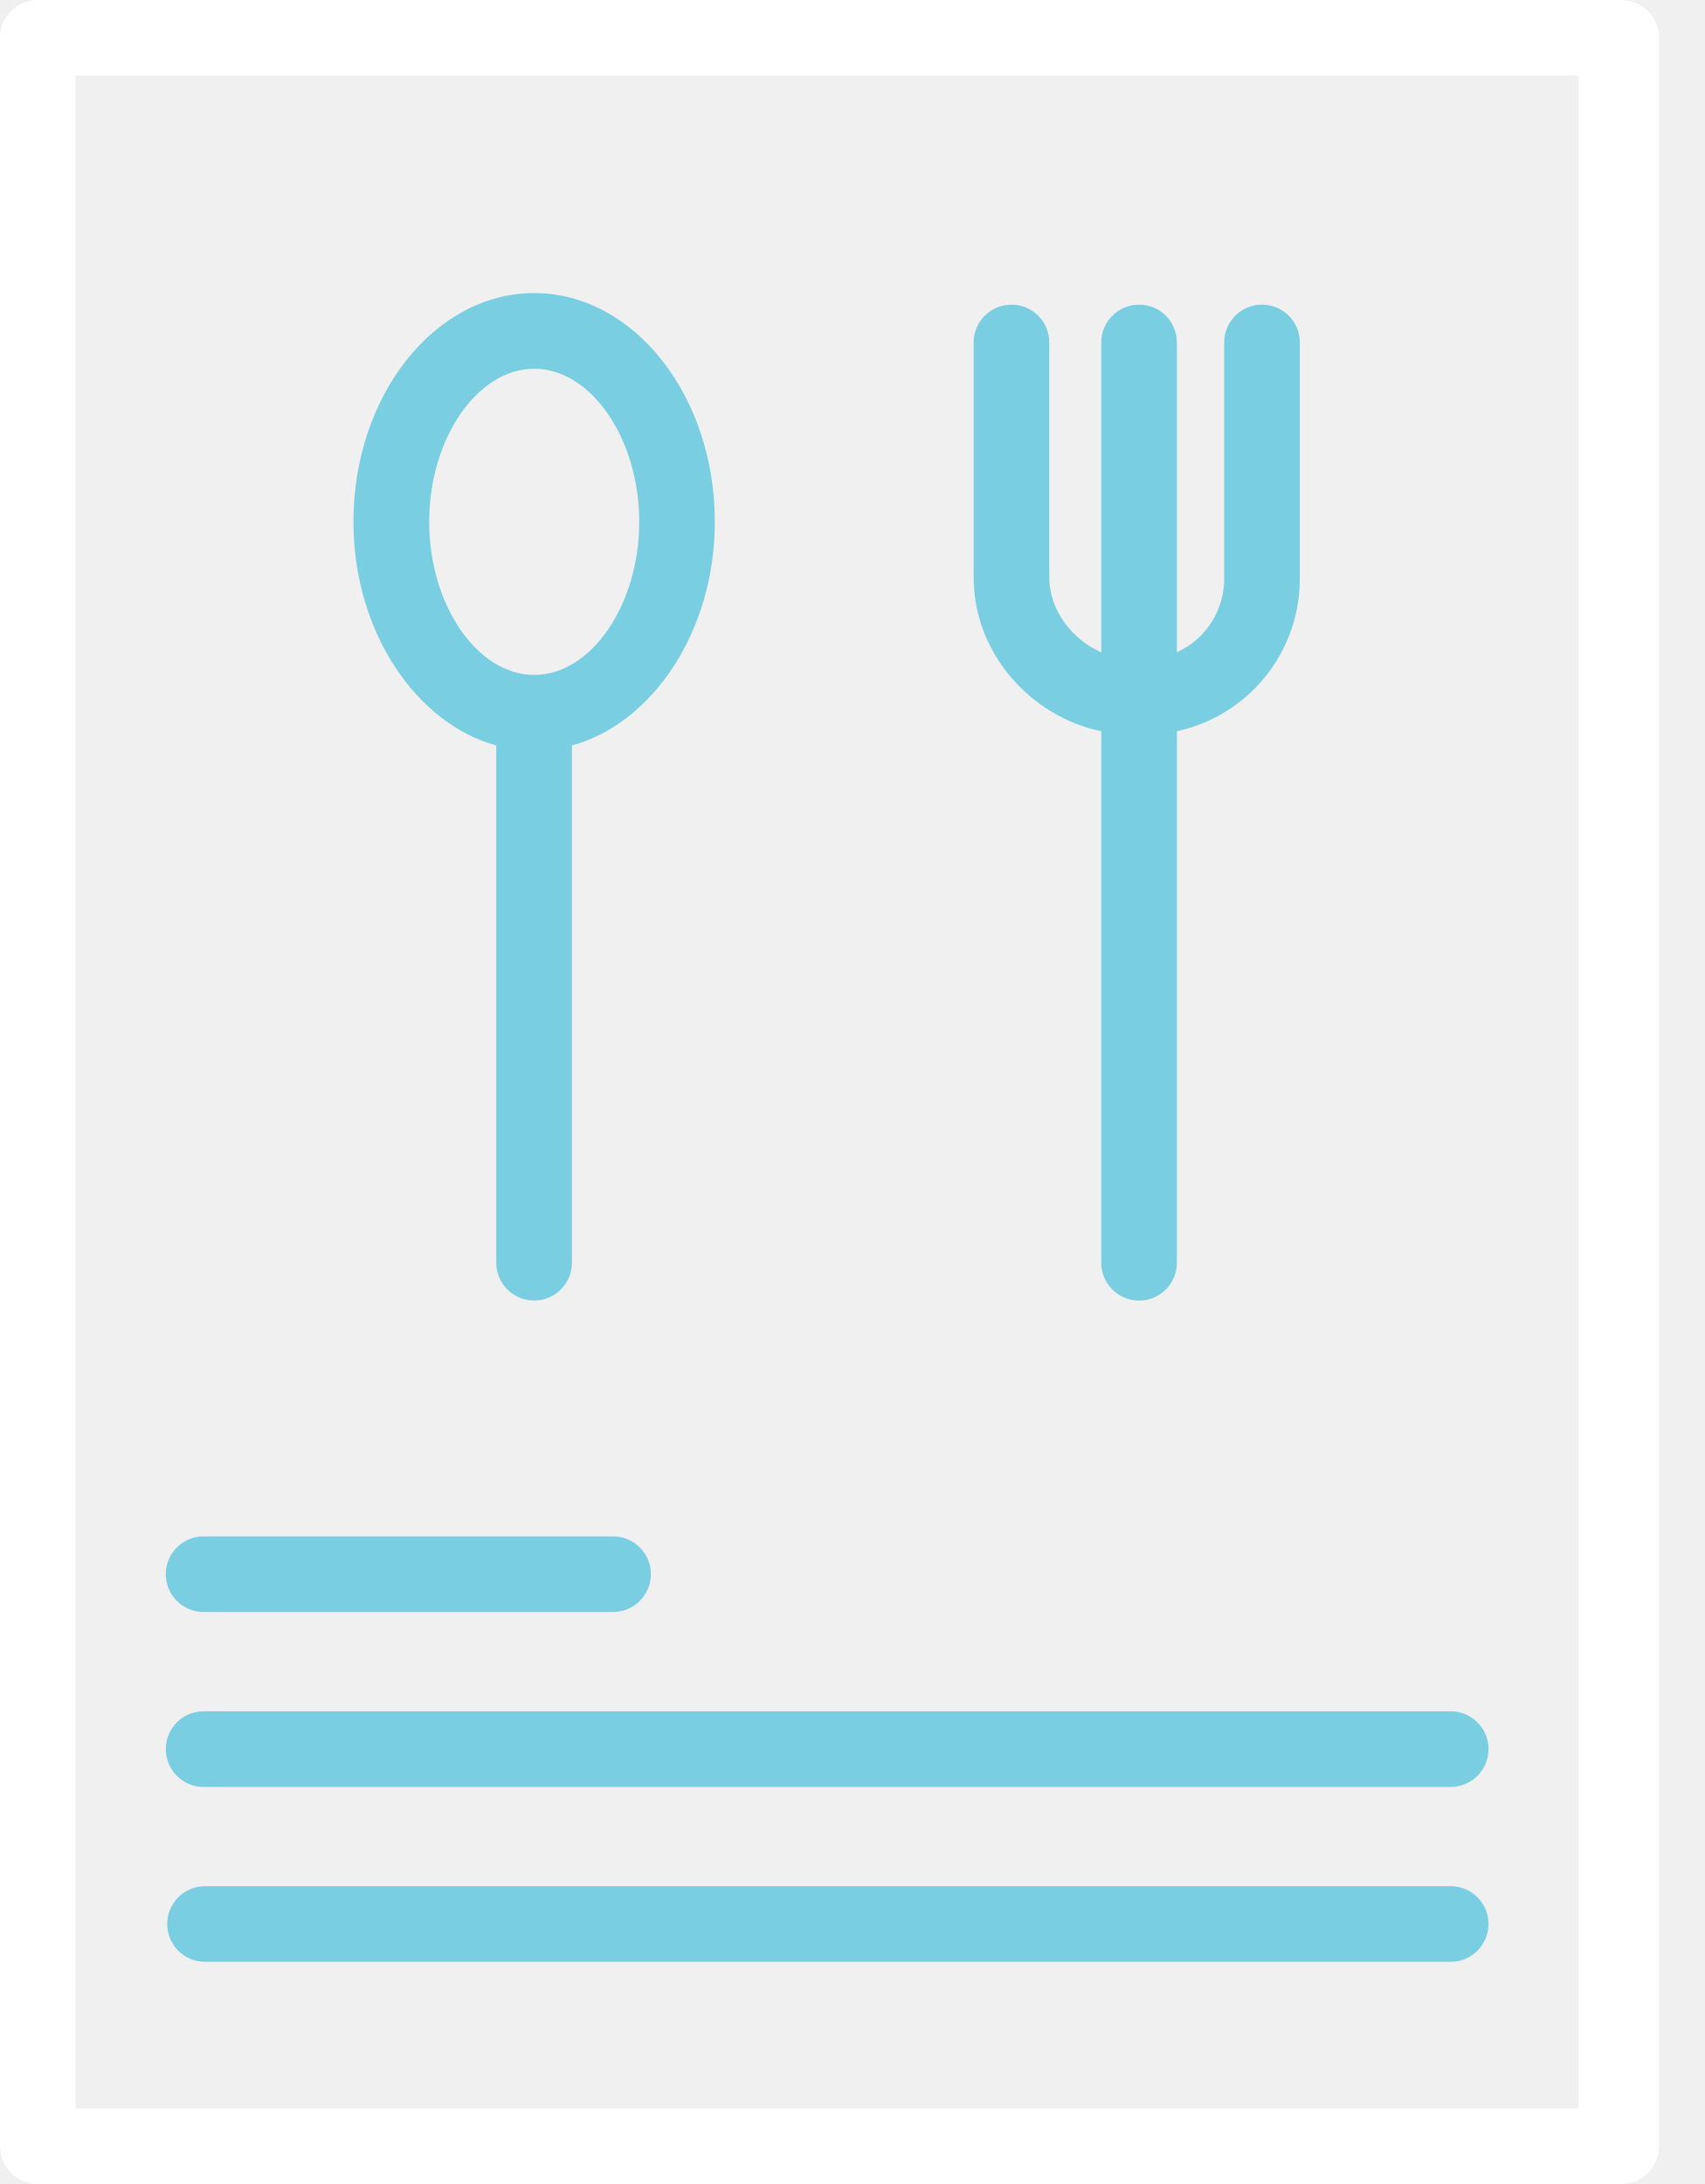
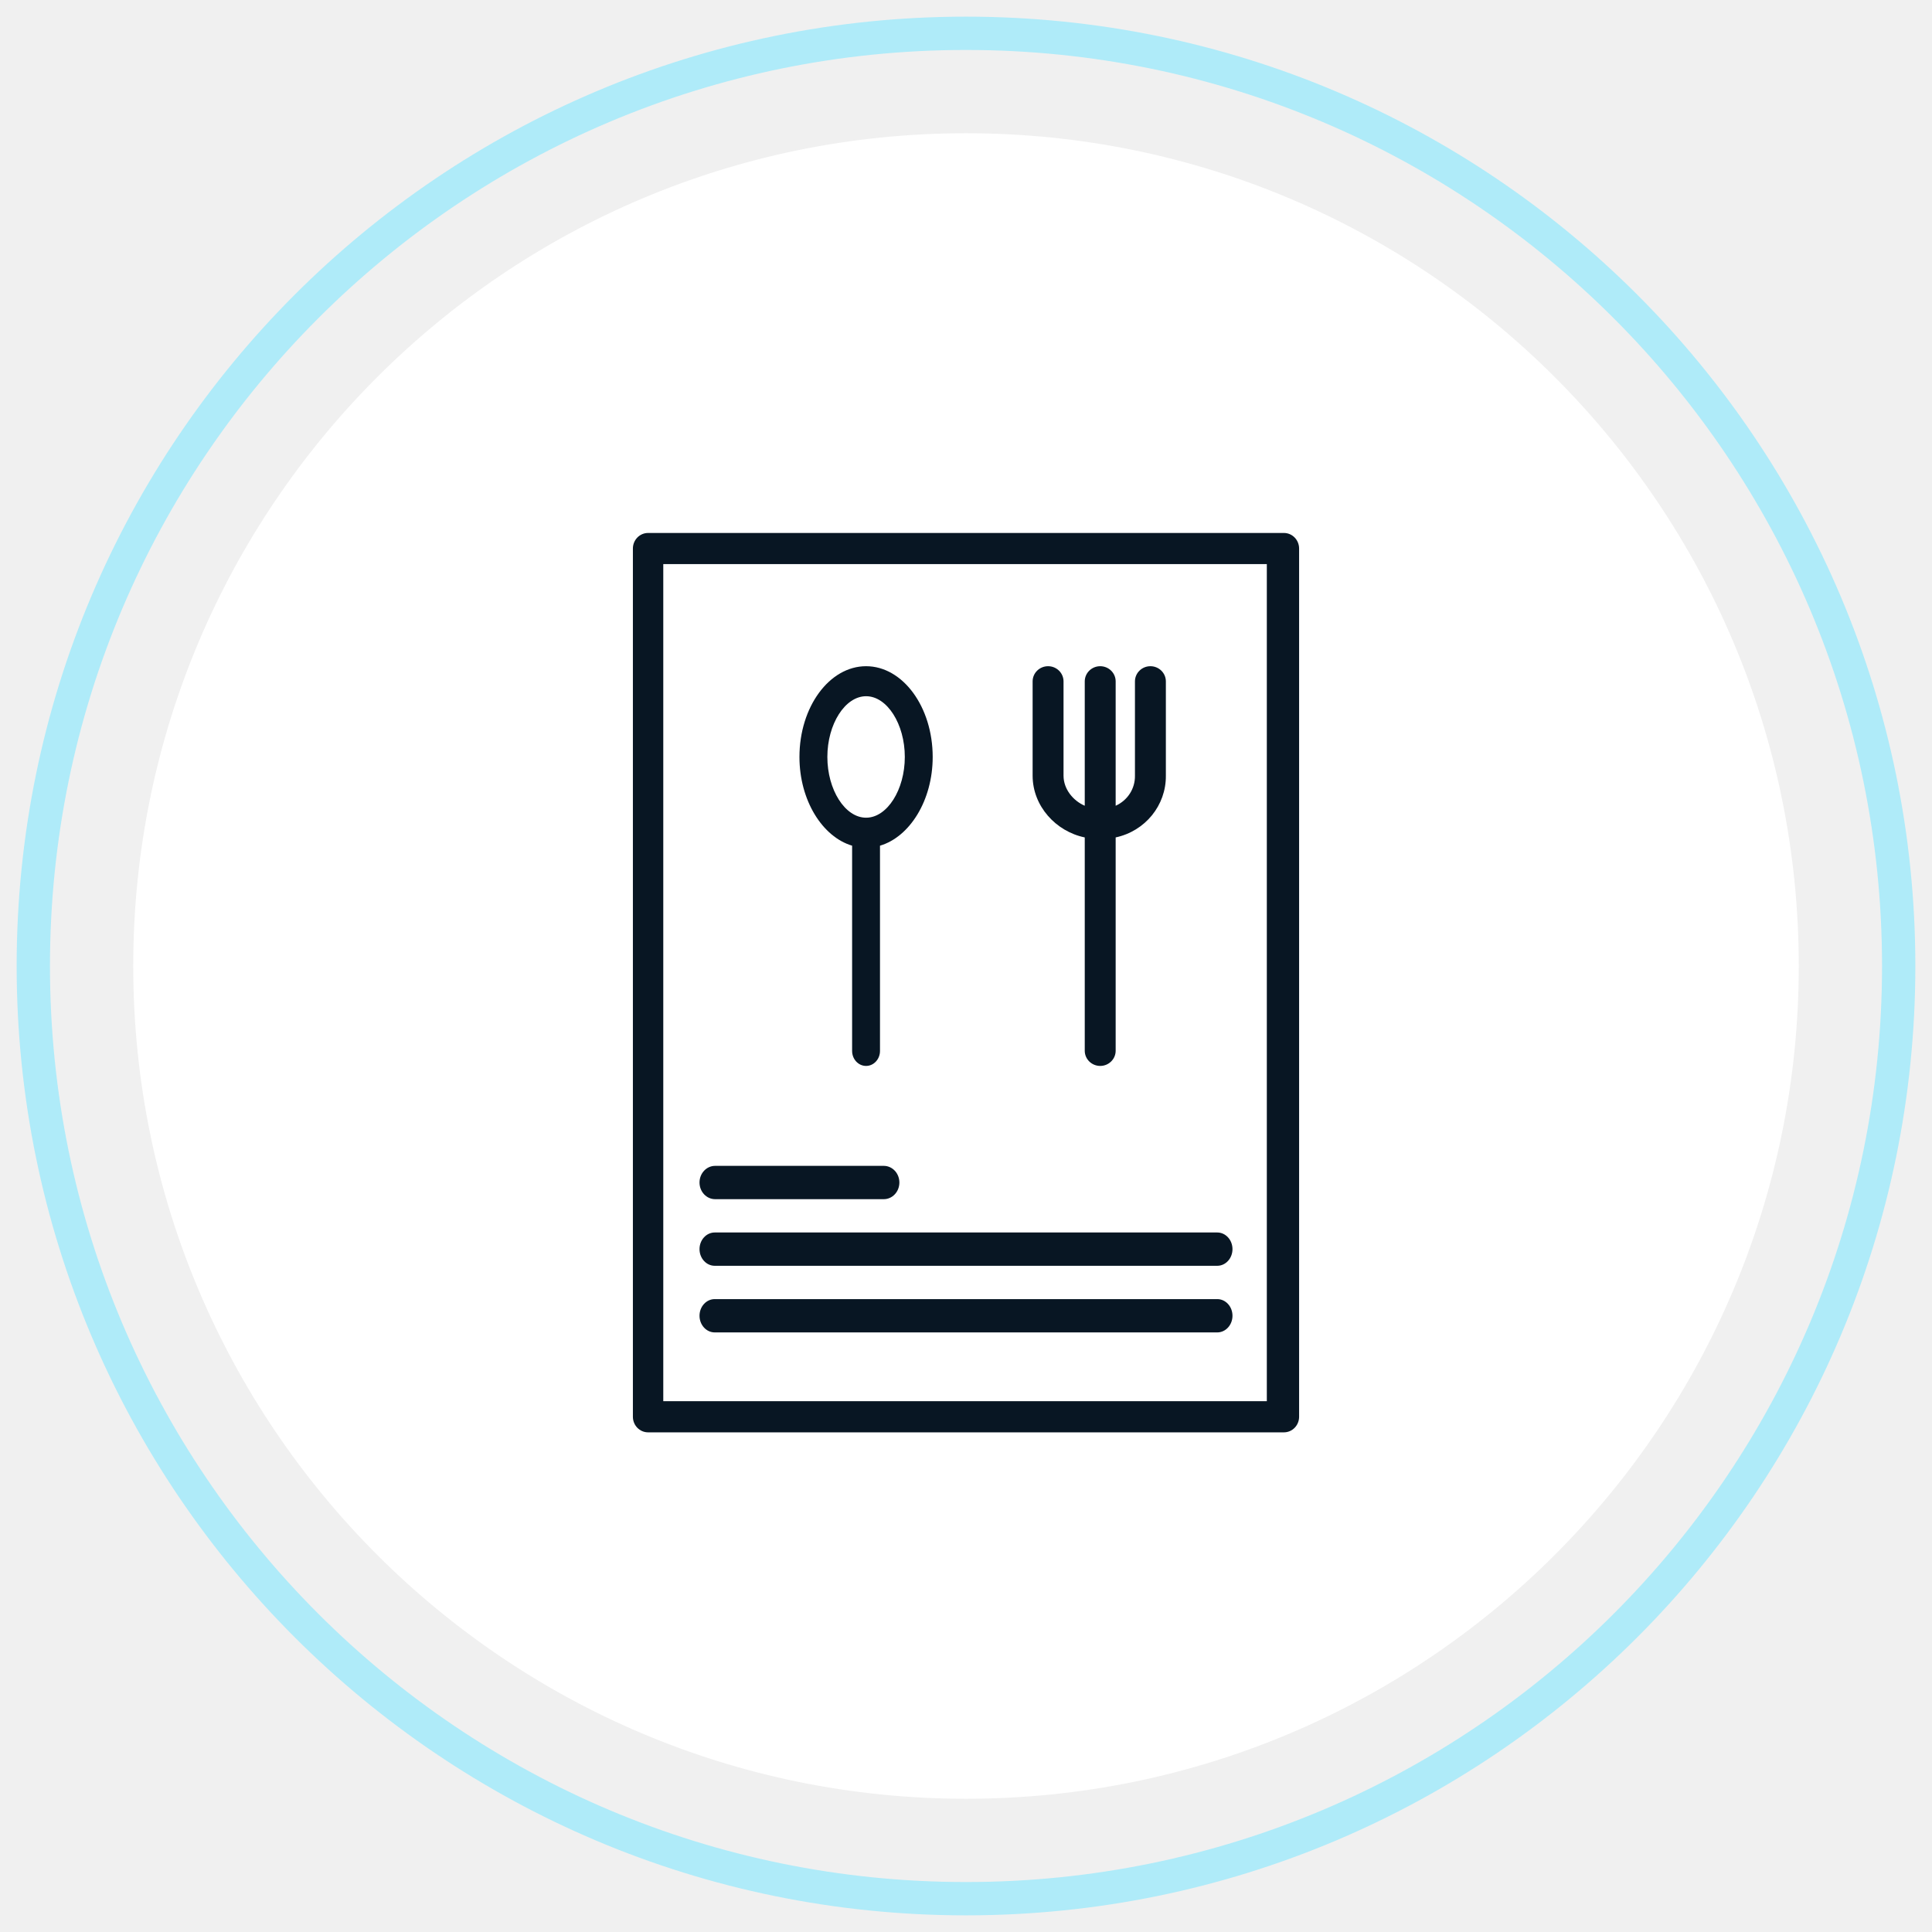
- <svg xmlns="http://www.w3.org/2000/svg" width="32" height="41">
-   <g fill="none" fill-rule="evenodd">
-     <path d="M20.677 13.728v9.978a.71.71 0 0 0 1.42 0v-9.979a2.927 2.927 0 0 0 2.308-2.888v-4.41a.71.71 0 0 0-1.42 0v4.41a1.517 1.517 0 0 1-.888 1.407V6.429a.71.71 0 0 0-1.42 0v5.817c-.532-.234-.976-.777-.976-1.407v-4.41a.71.71 0 0 0-1.42 0v4.41c0 1.42 1.065 2.61 2.396 2.889z" fill="#79CEE1" />
-     <path d="M9.318 13.995v9.71a.71.71 0 0 0 1.42 0v-9.71c1.509-.414 2.683-2.139 2.683-4.198 0-2.369-1.521-4.295-3.391-4.295-1.871 0-3.394 1.927-3.394 4.294 0 2.06 1.174 3.784 2.682 4.199zm.712-7.073c1.069 0 1.972 1.316 1.972 2.874 0 1.553-.897 2.866-1.962 2.874h-.02c-1.065-.008-1.962-1.32-1.962-2.874 0-1.558.903-2.874 1.972-2.874z" fill="#79CEE1" fill-rule="nonzero" />
-     <path d="M31.15.71a.71.71 0 0 0-.71-.71H.71A.71.71 0 0 0 0 .71v39.58c0 .392.318.71.71.71h29.73a.71.71 0 0 0 .71-.71V.71zm-29.73.71h28.22v38.16H1.42V1.42z" fill="#FFF" fill-rule="nonzero" />
-     <path d="M3.823 30.262h7.688a.71.71 0 0 0 0-1.42H3.823a.71.71 0 0 0 0 1.42zM27.238 32.126H3.823a.71.71 0 0 0 0 1.42h23.415a.71.71 0 0 0 0-1.42zM27.238 35.41H3.823a.71.71 0 0 0 0 1.419h23.415a.71.71 0 0 0 0-1.42z" fill="#79CEE1" />
+ <svg xmlns="http://www.w3.org/2000/svg" width="58px" height="58px" viewBox="0 0 58 58" version="1.1">
+   <g id="Page-1" stroke="none" stroke-width="1" fill="none" fill-rule="evenodd">
+     <g id="Artboard" transform="translate(-278, -38)">
+       <g id="menu" transform="translate(279, 39)">
+         <g id="Ring-Icon-Copy-3">
+           <circle id="Outer-Oval" stroke="#AFEBF9" cx="28" cy="28" r="28" />
+           <circle id="Inner-Oval" fill="#FFFFFF" cx="28" cy="28" r="25" />
+         </g>
+         <g transform="translate(18, 15)" fill="#081623">
+           <path d="M13.565,9.14 L13.565,15.544 C13.565,15.796 13.773,16 14.029,16 C14.285,16 14.493,15.796 14.493,15.544 L14.493,9.14 C15.379,8.951 16.009,8.177 16,7.286 L16,4.456 C16,4.204 15.792,4 15.536,4 C15.28,4 15.072,4.204 15.072,4.456 L15.072,7.286 C15.079,7.674 14.852,8.028 14.493,8.189 L14.493,4.456 C14.493,4.204 14.285,4 14.029,4 C13.773,4 13.565,4.204 13.565,4.456 L13.565,8.189 C13.217,8.039 12.928,7.691 12.928,7.286 L12.928,4.456 C12.928,4.204 12.72,4 12.464,4 C12.208,4 12,4.204 12,4.456 L12,7.286 C12,8.198 12.696,8.961 13.565,9.14 Z" id="Path" />
+           <path d="M6.581,9.388 L6.581,15.55 C6.581,15.798 6.768,16 7,16 C7.231,16 7.418,15.798 7.418,15.55 L7.418,9.388 C8.308,9.126 9,8.032 9,6.725 C9,5.222 8.103,4 7,4 C5.898,4 5,5.222 5,6.724 C5,8.031 5.692,9.125 6.581,9.388 Z M7.001,4.901 C7.631,4.901 8.163,5.736 8.163,6.724 C8.163,7.71 7.634,8.543 7.006,8.548 C7.004,8.548 7.002,8.547 7.001,8.547 C6.999,8.547 6.997,8.547 6.995,8.548 C6.367,8.543 5.838,7.71 5.838,6.724 C5.838,5.736 6.37,4.901 7.001,4.901 Z" id="Shape" fill-rule="nonzero" />
+           <path d="M20,0.468 C20,0.209 19.796,0 19.544,0 L0.456,0 C0.204,0 0,0.209 0,0.468 L0,26.532 C0,26.791 0.204,27 0.456,27 L19.544,27 C19.796,27 20,26.791 20,26.532 L20,0.468 Z M0.912,0.935 L19.031,0.935 L19.031,26.065 L0.912,26.065 L0.912,0.935 Z" id="Shape" fill-rule="nonzero" />
+           <path d="M2.468,20 L7.532,20 C7.791,20 8,19.776 8,19.5 C8,19.224 7.791,19 7.532,19 L2.468,19 C2.209,19 2,19.224 2,19.5 C2,19.776 2.209,20 2.468,20 Z" id="Path" />
+           <path d="M17.543,21 L2.457,21 C2.205,21 2,21.224 2,21.5 C2,21.776 2.205,22 2.457,22 L17.543,22 C17.795,22 18,21.776 18,21.5 C18,21.224 17.795,21 17.543,21 Z" id="Path" />
+           <path d="M17.543,23 L2.457,23 C2.205,23 2,23.224 2,23.5 C2,23.776 2.205,24 2.457,24 L17.543,24 C17.795,24 18,23.776 18,23.5 C18,23.224 17.795,23 17.543,23 Z" id="Path" />
+         </g>
+       </g>
+     </g>
  </g>
</svg>
